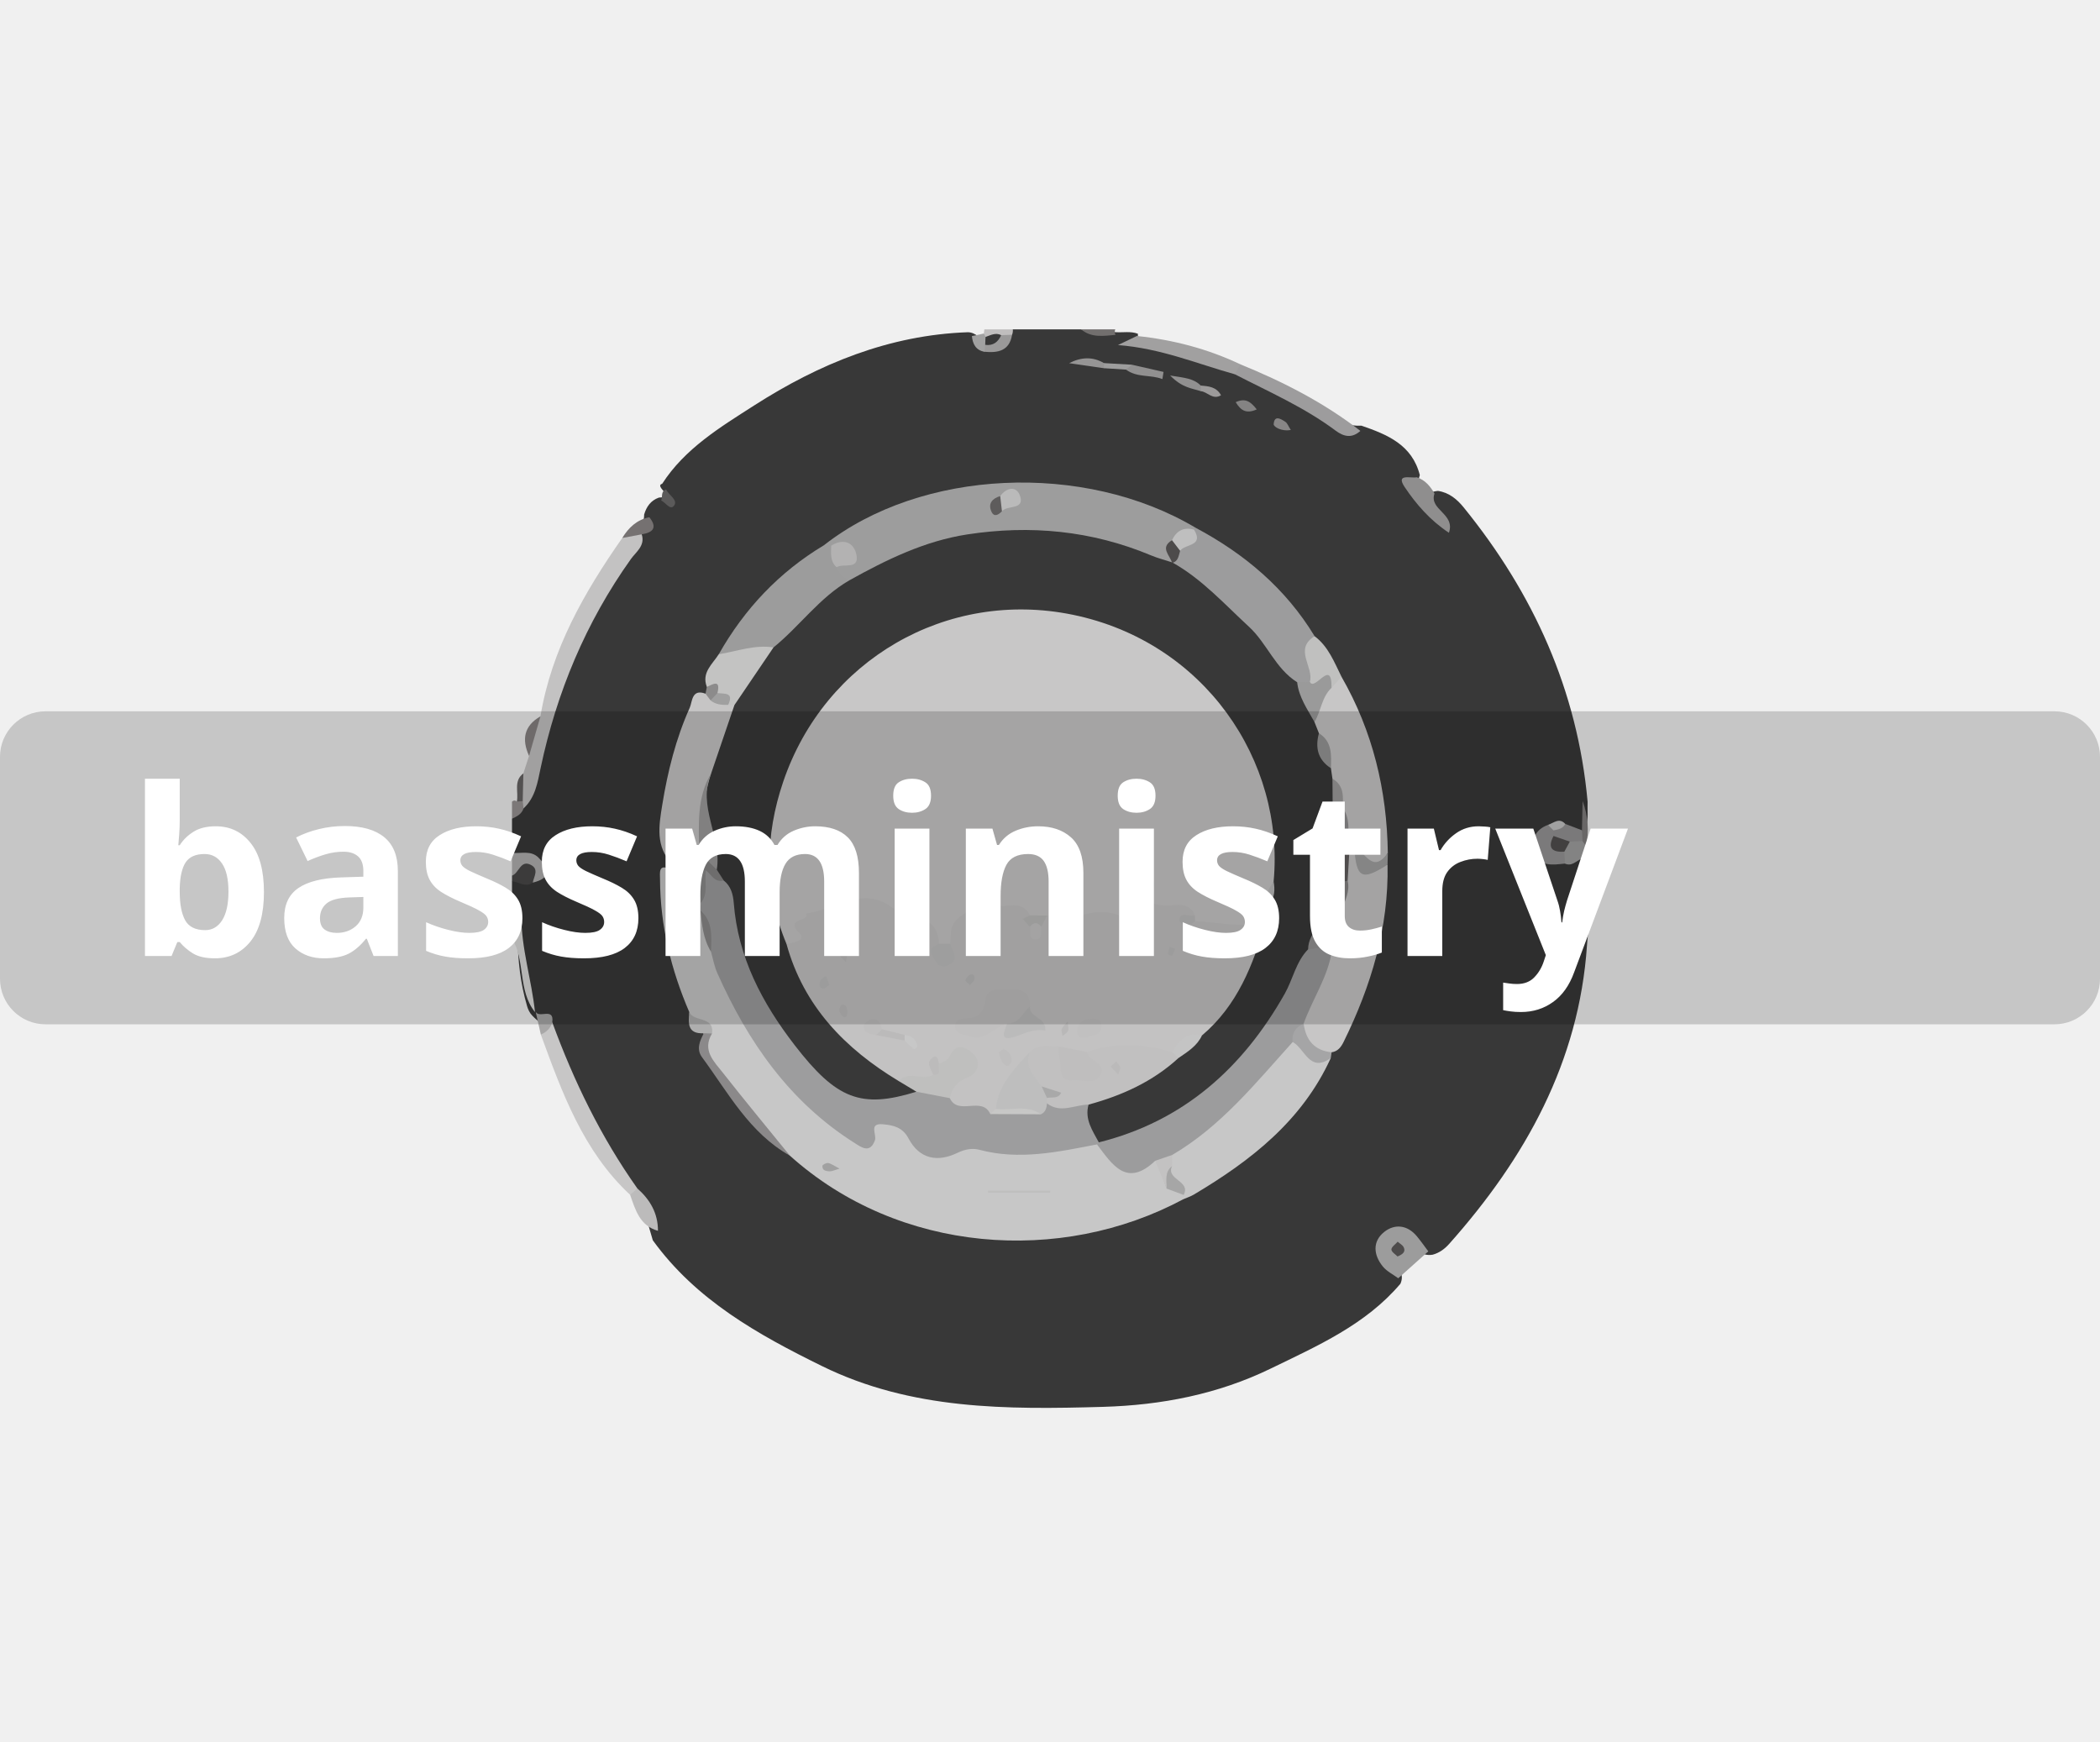
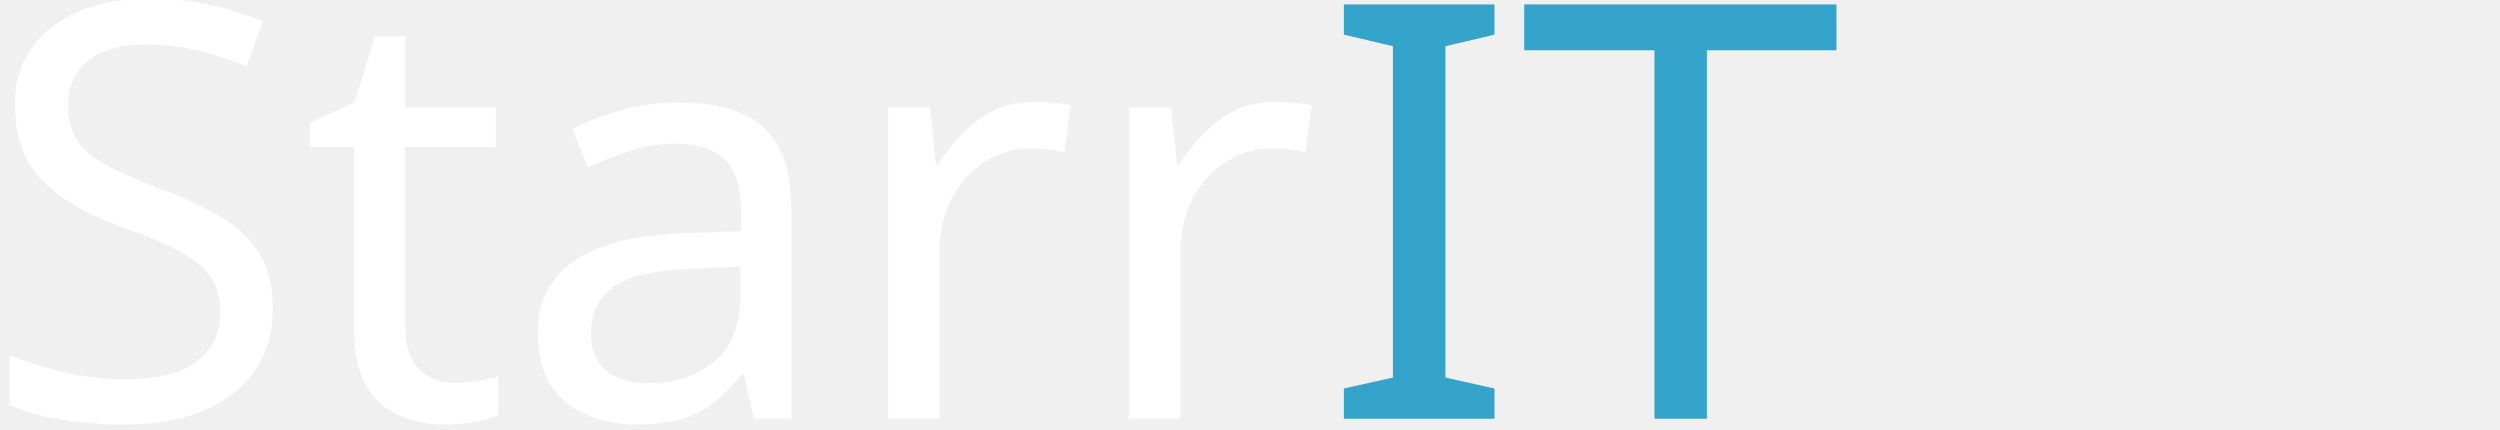
- <svg xmlns="http://www.w3.org/2000/svg" width="369px" height="306px" viewBox="0 0 369 306" version="1.1">
-   <defs />
-   <g id="Page-1" stroke="none" stroke-width="1" fill="none" fill-rule="evenodd">
-     <g id="Artboard-1" transform="translate(-116, -32)">
-       <g id="Logo" transform="translate(116, 88)">
-         <g id="NewSpeaker" transform="translate(89, 0)">
-           <g id="Group" transform="translate(0, 1)">
-             <path d="M0.967,101.875 L0.967,97.875 C1.714,96.852 3.098,96.931 3.946,96.125 C4.392,93.704 1.449,94.41 0.967,92.875 L0.967,86.875 C1.79,85.956 1.906,84.721 2.403,83.653 C5.398,77.812 5.452,71.12 7.779,65.09 C11.627,55.124 16.422,45.657 22.682,36.974 C23.463,35.911 24.205,34.827 24.188,33.415 C24.593,32.024 25.359,30.946 26.773,30.441 C29.827,30.336 25.85,28.496 27.359,28.005 C31.353,21.818 37.518,18.097 43.473,14.278 C54.914,6.942 67.227,1.871 81.056,1.383 C82.494,1.391 83.291,2.67 84.506,3.122 C85.955,3.362 86.994,2.547 88.048,1.779 C88.358,1.484 88.665,1.183 88.967,0.875 L100.967,0.875 C102.929,1.933 105.044,1.121 107.072,1.377 C108.362,1.454 109.677,1.178 110.94,1.646 C111.113,4.697 109.285,2.927 108.644,3.126 C115.236,1.994 121.324,5.487 127.779,7.396 C133.529,9.781 139.153,12.45 144.291,15.98 C146.163,17.266 148.028,17.899 150.226,17.803 C154.774,19.365 159.134,21.158 160.484,26.496 C159.708,28.76 160.576,30.532 162.181,32.081 C162.245,32.745 162.55,32.301 162.449,32.161 C161.354,30.642 161.452,29.469 163.676,29.268 C165.614,29.55 167.032,30.742 168.177,32.152 C180.458,47.277 188.191,64.331 189.966,83.887 C189.904,85.391 190.131,86.915 189.68,88.394 C188.921,89.711 187.702,89.462 186.518,89.326 C185.474,89.17 184.424,89 183.429,89.571 C181.585,92.763 181.782,93.043 186.077,93.327 C187.313,93.159 188.561,92.883 189.615,93.874 C191.72,98.914 190.199,104.085 189.857,109.123 C188.464,129.628 179.022,146.55 165.642,161.589 C164.861,162.467 163.924,163.166 162.76,163.483 C161.059,163.783 160.004,162.837 158.978,161.642 C157.866,160.346 156.274,159.934 155.093,161.215 C154.157,162.23 154.454,163.737 155.576,164.78 C156.695,165.82 157.846,166.811 157.078,168.589 C150.95,175.811 142.48,179.512 134.271,183.505 C125.013,188.007 115.09,189.932 104.813,190.228 C87.935,190.714 71.135,190.776 55.45,183.067 C44.173,177.525 33.296,171.451 25.706,160.954 C24.789,157.891 24.13,154.7 21.649,152.362 C15.195,143.751 10.614,134.177 7.059,124.078 C6.345,122.887 5.084,122.214 4.239,121.135 C3.955,120.726 3.752,120.285 3.617,119.807 C2.443,115.821 1.987,111.745 1.954,107.602 C1.938,105.651 2.32,103.606 0.967,101.875" id="Fill-1" fill="#383838" />
-             <path d="M5.006,120.856 C1.962,117.057 3.357,111.877 0.967,107.874 L0.967,101.874 C2.228,101.989 2.615,102.943 2.611,103.933 C2.589,109.695 4.417,115.187 5.006,120.856" id="Fill-8" fill="#DCDCDB" />
-             <path d="M0.967,92.875 C2.544,93.028 4.309,92.385 5.621,93.711 C7.518,95.63 7.927,97.32 4.618,98.102 C3.745,96.667 2.185,97.281 0.967,96.875 L0.967,92.875 Z" id="Fill-10" fill="#B0AFAF" />
-             <path d="M0.967,96.875 C2.22,96.454 2.446,93.947 4.371,95.035 C5.723,95.799 4.802,97.047 4.619,98.1 C3.338,99.034 2.184,97.953 0.967,97.875 L0.967,96.875 Z" id="Fill-12" fill="#494848" />
-             <path d="M106.967,0.875 C106.839,1.205 106.851,1.53 107.003,1.85 C104.91,2.028 102.784,2.409 100.967,0.875 L106.967,0.875 Z" id="Fill-14" fill="#726F6E" />
-             <path d="M83.874,1.61 C83.904,1.365 83.936,1.12 83.968,0.875 L88.968,0.875 C88.999,1.202 88.954,1.519 88.837,1.826 C88.415,2.366 87.871,2.714 87.204,2.868 C86.314,3.102 85.439,3.168 84.6,2.687 C84.219,2.422 83.972,2.066 83.874,1.61" id="Fill-16" fill="#C0BEBE" />
-             <path d="M0.967,83.875 C1.245,83.621 1.527,83.615 1.815,83.857 C2.221,83.502 2.659,83.457 3.13,83.722 C3.374,84.2 3.327,84.647 2.99,85.064 C2.673,86.067 1.821,86.472 0.967,86.875 L0.967,83.875 Z" id="Fill-18" fill="#969292" />
-             <path d="M32.12,120.868 C28.922,113.421 27.012,105.688 26.977,97.546 C26.972,96.358 26.64,94.68 28.847,95.799 C29.676,95.115 30.565,94.59 31.705,94.728 C32.237,94.802 32.731,94.986 33.192,95.26 C34.056,95.907 34.628,96.775 35.045,97.755 C35.478,98.953 35.347,100.234 35.603,101.46 C35.711,101.928 35.754,102.407 35.766,102.885 C35.645,105.258 36.53,107.391 37.397,109.525 C40.177,119.169 46.243,126.907 52.175,134.681 C54.415,137.618 58.229,138.696 61,141.084 C61.998,141.945 62.808,141.299 63.594,140.602 C66.548,137.986 69.257,139.185 71.438,141.547 C73.763,144.065 76.271,144.85 79.459,143.764 C80.085,143.552 80.778,143.323 81.413,143.434 C88.863,144.728 96.26,143.488 103.676,143.011 C106.776,144.992 109.495,148.125 113.836,146.361 C115.829,146.938 116.088,148.906 117.023,150.333 C117.716,151.123 118.716,151.613 119.231,152.577 C119.37,153.01 119.27,153.388 118.967,153.72 C97.392,165.317 68.918,163.286 49.795,146.083 C44.342,141.287 39.972,135.601 35.969,129.578 C35.003,128.125 34.187,126.856 34.785,125.096 C34.413,123.364 32.079,122.862 32.12,120.868" id="Fill-20" fill="#C7C7C7" />
-             <path d="M55.79,38.807 C72.864,25.408 101.46,24.066 121.089,35.744 C121.018,35.936 120.947,36.129 120.88,36.324 C120.188,37.352 118.662,37.443 118.196,38.726 C117.481,39.816 117.987,41.358 116.872,42.308 C116.435,42.553 115.972,42.691 115.477,42.755 C108.938,41.626 102.738,39.303 96.046,38.451 C85.245,37.077 75.605,39.744 66.07,44.027 C64.258,44.84 62.567,46.003 60.453,45.921 C59.089,45.751 58.1,45.086 57.633,43.753 C56.947,42.493 60.424,40.3 56.719,39.71 C56.319,39.498 56.013,39.195 55.79,38.807" id="Fill-22" fill="#9D9D9D" />
-             <path d="M118.967,153.72 C118.972,153.474 118.978,153.229 118.986,152.983 C117.532,151.518 115.453,150.43 115.879,147.83 C115.76,147.097 115.846,146.393 116.151,145.715 C123.693,139.35 130.011,131.682 137.648,125.407 C140.743,125.149 142,128.649 144.837,128.933 C139.808,139.947 130.8,146.972 120.744,152.939 C120.192,153.267 119.561,153.463 118.967,153.72" id="Fill-24" fill="#C7C7C7" />
-             <path d="M154.815,94.943 C155.025,106.012 151.937,116.261 147.099,126.081 C146.636,127.021 146.08,127.757 144.983,127.919 C140.107,130.111 140.111,125.85 138.83,123.279 C139.308,118.437 142.313,114.495 143.607,109.94 C143.938,107.303 145.816,105.062 145.553,102.27 C145.738,100.624 146.608,99.111 146.468,97.403 C146.592,95.672 146.206,93.873 147.166,92.261 C147.473,91.875 147.874,91.623 148.353,91.504 C150.472,92.707 151.766,95.474 154.815,94.943" id="Fill-26" fill="#C7C6C6" />
-             <path d="M121.09,35.744 C129.676,40.318 136.892,46.394 141.993,54.793 C140.175,57.514 144.107,60.882 141.016,63.468 C140.359,63.831 139.656,63.96 138.912,63.9 C136.419,63.426 134.801,61.641 133.446,59.785 C129.285,54.084 124.418,49.143 118.684,45.027 C117.672,44.301 116.336,43.541 116.992,41.837 L116.946,41.921 C117.578,41.165 116.985,40.146 117.49,39.361 C118.115,37.782 120.057,37.532 120.804,36.073 L121.09,35.744 Z" id="Fill-28" fill="#9C9C9D" />
-             <path d="M148.982,91.881 C148.703,91.878 148.424,91.876 148.144,91.873 C147.676,91.676 147.307,91.359 147.018,90.944 C146.275,89.146 146.538,87.103 145.66,85.335 C145.598,83.452 145.107,81.704 143.993,80.154 C143.708,79.518 143.539,78.85 143.463,78.159 C143.712,76.061 143.014,74.22 141.894,72.494 C141.426,71.664 141.172,70.777 141.154,69.823 C141.446,67.447 141.982,65.165 143.747,63.38 C144.576,62.564 145.312,61.549 146.724,61.932 C152.225,71.508 154.709,81.876 154.86,92.859 C154.039,94.27 153.192,95.795 151.285,95.641 C148.969,95.453 150.246,92.844 148.982,91.881" id="Fill-30" fill="#C7C6C6" />
-             <path d="M32.888,95.879 C32.562,95.871 32.237,95.862 31.911,95.852 C31.25,94.742 29.99,95.264 29.087,94.815 C26.155,91.768 26.773,88.112 27.36,84.49 C28.314,78.603 29.748,72.831 32.192,67.38 C32.664,66.327 32.521,63.975 34.971,64.904 C35.605,64.821 36.232,64.825 36.847,65.036 C37.846,65.495 39.021,65.511 39.92,66.242 C40.278,66.569 40.541,66.956 40.715,67.409 C40.953,71.742 39.098,75.477 37.347,79.244 C35.051,83.512 35.801,88.313 34.98,92.841 C34.489,93.995 34.214,95.302 32.888,95.879" id="Fill-32" fill="#C6C5C5" />
-             <path d="M58.002,42.669 C58.384,43.788 59.162,44.529 60.232,44.989 C57.381,50.719 52.216,54.124 47.342,57.834 C43.998,58.026 40.675,60.275 37.298,57.971 C41.817,49.995 47.906,43.535 55.791,38.806 C56.21,38.837 56.63,38.867 57.05,38.898 C58.489,39.871 58.25,41.27 58.002,42.669" id="Fill-34" fill="#9C9C9C" />
-             <path d="M2.99,85.064 C2.943,84.636 2.897,84.208 2.85,83.779 C2.32,82.143 2.15,80.516 2.961,78.91 C3.295,77.884 3.629,76.857 3.963,75.831 C3.643,73.23 4.045,70.838 5.964,68.882 C7.907,57.128 13.647,47.116 20.34,37.54 C21.453,37.184 22.322,35.525 23.759,36.899 C24.409,38.897 22.745,39.993 21.856,41.242 C13.94,52.353 8.818,64.644 6,77.945 C5.458,80.508 5.075,83.149 2.99,85.064" id="Fill-36" fill="#C3C2C2" />
-             <path d="M21.722,152.97 C13.456,145.275 9.775,135.026 6.032,124.812 C6.669,124.061 6.813,122.851 8.041,122.648 C11.828,132.989 16.604,142.825 22.987,151.836 C23.224,152.95 22.765,153.285 21.722,152.97" id="Fill-38" fill="#C7C6C6" />
-             <path d="M37.297,57.971 C40.492,57.466 43.596,56.252 46.917,56.771 C46.953,61.173 44.309,65.075 40.051,66.899 C39.684,66.888 39.316,66.877 38.947,66.866 C38.661,65.86 37.715,65.759 36.938,65.414 C36.227,64.975 35.797,64.259 35.202,63.709 C34.239,61.19 36.173,59.728 37.297,57.971" id="Fill-40" fill="#C3C3C2" />
-             <path d="M128.945,7.02 C136.443,10.079 143.609,13.736 150.04,18.721 C148.563,20.049 147.155,19.775 145.666,18.661 C140.211,14.585 133.991,11.865 127.982,8.773 C127.505,7.75 128.14,7.338 128.945,7.02" id="Fill-42" fill="#9D9C9D" />
-             <path d="M161.972,162.9 C160.212,164.476 158.451,166.052 156.691,167.628 C155.774,166.947 154.673,166.414 153.976,165.554 C152.32,163.513 152.135,161.128 154.259,159.464 C156.089,158.029 158.3,158.257 159.951,160.236 C160.665,161.091 161.301,162.01 161.972,162.9" id="Fill-44" fill="#9C9C9C" />
-             <path d="M128.945,7.02 C128.624,7.604 128.303,8.188 127.982,8.773 C121.398,6.948 115.048,4.226 107.445,3.636 C108.927,2.925 109.848,2.483 110.768,2.041 C117.1,2.706 123.18,4.288 128.945,7.02" id="Fill-46" fill="#A1A0A0" />
-             <path d="M36.111,124.621 C34.33,127.585 36.473,129.548 38.025,131.524 C41.878,136.433 45.863,141.237 49.795,146.083 C42.675,142.081 38.958,135.031 34.355,128.785 C33.312,127.368 33.958,125.933 34.673,124.573 C35.164,124.251 35.642,124.296 36.111,124.621" id="Fill-48" fill="#8B898A" />
-             <path d="M159.947,26.869 C161.418,27.354 162.327,28.451 163.061,29.736 C162.064,32.623 166.768,33.248 165.595,36.621 C162.282,34.439 159.841,31.594 157.838,28.617 C156.167,26.136 158.893,27.097 159.947,26.869" id="Fill-50" fill="#8F8E8E" />
-             <path d="M146.724,61.932 C146.138,62.579 145.551,63.227 144.965,63.874 C143.815,63.09 141.795,65.513 141.158,62.841 C141.927,60.209 138.263,57.118 141.992,54.793 C144.414,56.612 145.445,59.355 146.724,61.932" id="Fill-52" fill="#C0C0BF" />
-             <path d="M185.981,94.761 C183.815,94.977 181.411,95.4 180.602,92.644 C179.991,90.562 180.773,88.778 183.013,87.953 C183.603,88.192 184.233,88.364 184.637,88.919 C184.879,89.281 185.053,89.674 185.185,90.087 C185.167,91.263 186.235,91.928 186.549,92.951 C186.672,93.653 186.514,94.266 185.981,94.761" id="Fill-54" fill="#959495" />
-             <path d="M140.068,122.886 C140.463,125.778 141.945,127.608 144.983,127.919 C144.934,128.257 144.886,128.595 144.837,128.933 C141.091,131.59 140.292,127.251 138.144,126.114 C136.911,123.921 137.636,122.895 140.068,122.886" id="Fill-56" fill="#A5A5A6" />
-             <path d="M21.722,152.97 C22.144,152.592 22.565,152.214 22.987,151.836 C25.228,153.819 26.628,156.211 26.611,159.291 C23.41,158.4 22.654,155.617 21.722,152.97" id="Fill-58" fill="#BCBBBB" />
-             <path d="M148.982,91.881 C150.87,92.633 152.205,96.716 154.86,92.859 C154.845,93.554 154.83,94.248 154.815,94.943 C150.286,97.85 149.302,97.333 148.982,91.881" id="Fill-60" fill="#A1A1A1" />
-             <path d="M23.76,36.899 C22.62,37.113 21.48,37.326 20.34,37.54 C21.456,35.708 22.918,34.328 25.102,33.889 C26.569,35.745 25.725,36.572 23.76,36.899" id="Fill-62" fill="#757171" />
-             <path d="M185.981,94.761 C185.946,94.064 185.912,93.368 185.877,92.669 C185.548,91.689 185.985,90.993 186.718,90.406 C187.323,90.097 187.953,90.032 188.607,90.222 C189.239,90.525 189.506,91.097 189.702,91.722 C189.876,92.606 190.018,93.478 188.907,93.892 C187.961,94.282 187.205,95.308 185.981,94.761" id="Fill-64" fill="#9F9F9F" />
-             <path d="M36.111,124.621 C35.629,124.606 35.148,124.591 34.67,124.573 C31.796,124.734 31.92,122.828 32.12,120.868 C32.942,122.659 36.527,121.513 36.111,124.621" id="Fill-66" fill="#AEAEAE" />
-             <path d="M104.983,7.704 C102.942,7.41 100.903,7.115 98.862,6.821 C100.984,5.728 103.016,5.649 104.987,6.809 C105.624,7.11 105.623,7.408 104.983,7.704" id="Fill-68" fill="#969595" />
-             <path d="M109.897,7.091 C111.748,7.514 113.599,7.936 115.45,8.359 C115.384,8.779 115.317,9.199 115.25,9.619 C113.149,8.789 110.877,9.431 108.851,7.95 C109.069,7.505 109.412,7.211 109.897,7.091" id="Fill-70" fill="#919090" />
-             <path d="M189.065,90.808 C188.322,90.838 187.578,90.868 186.835,90.898 C185.589,91.415 184.707,90.883 183.977,89.909 C183.972,89.581 183.969,89.253 183.968,88.925 C184.427,88.124 185.192,87.878 186.04,87.784 C187.017,88.158 187.994,88.531 188.971,88.904 C189.548,89.512 189.514,90.15 189.065,90.808" id="Fill-72" fill="#949394" />
-             <path d="M86.927,1.898 C87.563,1.874 88.2,1.85 88.836,1.826 C88.367,4.685 86.352,5.036 83.985,4.818 C83.607,4.541 83.487,4.178 83.625,3.729 C84.434,2.595 86.024,2.866 86.927,1.898" id="Fill-74" fill="#9A9999" />
-             <path d="M128.129,13.673 C129.898,12.866 130.803,13.646 131.829,14.944 C129.994,15.769 129.028,15.15 128.129,13.673" id="Fill-76" fill="#848383" />
-             <path d="M8.041,122.648 C7.749,123.72 6.995,124.364 6.031,124.811 C5.727,123.459 5.422,122.108 5.117,120.756 C5.653,122.064 8.43,119.909 8.041,122.648" id="Fill-78" fill="#A8A7A7" />
-             <path d="M189.065,90.808 C189.034,90.173 189.002,89.539 188.971,88.904 C189.009,87.19 189.046,85.476 189.084,83.763 C190.058,86.356 190.24,89.011 189.702,91.722 C189.49,91.417 189.277,91.113 189.065,90.808" id="Fill-80" fill="#807D7D" />
-             <path d="M121.986,11.739 C120.484,11.234 118.782,11.203 116.611,8.99 C119.233,9.409 120.733,9.498 121.999,10.762 C122.629,11.097 122.624,11.423 121.986,11.739" id="Fill-82" fill="#919090" />
-             <path d="M29.087,94.815 C30.79,93.087 31.808,93.226 31.912,95.852 C30.89,95.835 29.868,95.817 28.847,95.8 C28.927,95.471 29.007,95.143 29.087,94.815" id="Fill-84" fill="#A2A2A2" />
-             <path d="M35.202,63.709 C36.334,63.192 37.651,62.357 37.064,64.793 C37.27,65.791 36.904,66.255 35.858,66.082 C35.562,65.689 35.267,65.296 34.971,64.903 C35.048,64.505 35.125,64.107 35.202,63.709" id="Fill-86" fill="#8C8B8B" />
-             <path d="M137.813,18.558 C136.126,18.866 134.773,17.982 134.803,17.549 C134.918,15.886 136.058,16.604 136.846,17.119 C137.21,17.358 137.381,17.892 137.813,18.558" id="Fill-88" fill="#888686" />
-             <path d="M27.184,30.963 C27.466,30.313 27.043,29.351 28.045,29.021 C28.508,30 30.133,30.838 29.478,31.802 C28.787,32.819 27.979,31.283 27.184,30.963" id="Fill-90" fill="#5B5A5A" />
-             <path d="M186.04,87.784 C185.621,88.658 184.775,88.755 183.968,88.924 C183.65,88.6 183.332,88.276 183.013,87.952 C184.008,87.633 184.963,86.609 186.04,87.784" id="Fill-92" fill="#C4C3C3" />
-             <path d="M84.113,3.598 C84.07,4.004 84.028,4.411 83.985,4.817 C82.448,4.543 81.925,3.455 81.776,2.066 C82.476,1.914 83.175,1.762 83.875,1.61 C83.999,1.796 84.098,1.996 84.17,2.209 C84.37,2.681 84.361,3.144 84.113,3.598" id="Fill-94" fill="#A1A1A1" />
-             <path d="M121.986,11.739 C121.99,11.413 121.996,11.088 121.999,10.762 C123.38,10.865 124.755,10.981 125.552,12.46 C124.073,13.352 123.174,11.842 121.986,11.739" id="Fill-96" fill="#9C9A9A" />
-             <path d="M109.897,7.091 C109.548,7.377 109.2,7.664 108.851,7.95 C107.562,7.868 106.272,7.786 104.983,7.704 C104.99,7.405 104.991,7.107 104.987,6.808 C106.623,6.903 108.26,6.997 109.897,7.091" id="Fill-98" fill="#9D9D9D" />
-             <path d="M5.964,68.881 C5.297,71.197 4.631,73.514 3.964,75.83 C2.647,72.943 3.062,70.554 5.964,68.881" id="Fill-100" fill="#858181" />
-             <path d="M2.961,78.91 C2.924,80.533 2.887,82.156 2.85,83.779 C2.505,83.805 2.16,83.831 1.816,83.857 C2.159,82.199 1.189,80.237 2.961,78.91" id="Fill-102" fill="#656262" />
-             <path d="M84.113,3.598 C84.132,3.135 84.151,2.672 84.17,2.209 C85.067,1.913 85.938,1.386 86.927,1.897 C86.375,3.103 85.516,3.8 84.113,3.598" id="Fill-104" fill="#383838" />
-             <path d="M34.076,102.982 C34.091,102.559 34.105,102.136 34.12,101.713 C35.104,99.88 33.792,97.843 34.629,95.996 C36.261,94.818 37.353,96.335 38.66,96.793 C41.314,98.777 41.695,101.818 42.192,104.733 C43.747,113.863 48.551,121.215 54.249,128.277 C59.152,134.352 64.975,135.94 72.176,133.716 C74.111,133.67 75.922,134.37 77.807,134.633 C80.396,136.041 83.649,135.28 86.103,137.136 C88.291,137.497 90.471,137.583 92.632,136.973 C93.485,136.698 94.322,136.372 95.196,136.155 C97.463,136.641 99.8,135.347 102.05,136.404 C103.881,138.202 104.368,140.507 104.509,142.945 C104.423,143.438 104.17,143.825 103.756,144.107 C96.927,145.422 90.12,146.92 83.125,145.06 C81.884,144.73 80.589,144.937 79.286,145.57 C75.732,147.294 72.561,146.701 70.634,143.047 C69.582,141.052 67.886,140.722 66.111,140.566 C63.58,140.343 65.099,142.381 64.735,143.384 C63.87,145.773 62.357,144.612 61.179,143.868 C49.741,136.65 42.411,126.08 37.027,113.966 C36.506,112.793 36.289,111.485 35.931,110.24 C35.295,107.825 35.331,105.239 34.076,102.982" id="Fill-106" fill="#9D9D9E" />
-             <path d="M140.068,122.886 C138.654,123.5 137.954,124.54 138.144,126.112 C131.639,133.314 125.54,140.948 116.979,145.954 C116.244,147.059 115.423,147.915 113.987,146.984 C108.961,151.77 106.442,147.645 103.757,144.106 C103.757,144.107 104.079,143.749 104.079,143.749 C104.929,141.919 106.628,141.247 108.347,140.568 C120.596,135.732 129.84,127.608 135.676,115.7 C136.903,113.195 137.852,110.434 140.454,108.853 C142.2,108.309 143.997,107.569 145.059,109.934 C144.388,114.634 141.63,118.529 140.068,122.886" id="Fill-108" fill="#9C9C9D" />
-             <path d="M95.537,152.599 L84.616,152.599 C84.608,152.475 84.601,152.351 84.593,152.228 L95.522,152.228 C95.527,152.351 95.532,152.475 95.537,152.599" id="Fill-110" fill="#BFBFBE" />
-             <path d="M116.957,147.905 C115.794,150.332 120.321,150.485 118.985,152.983 C117.985,152.613 116.986,152.243 115.986,151.872 C115.526,150.358 114.316,148.66 116.957,147.905" id="Fill-112" fill="#A6A6A6" />
-             <path d="M34.076,102.982 C36.322,104.983 36.015,107.638 35.931,110.237 C34.562,108.013 34.335,105.493 34.076,102.982" id="Fill-114" fill="#898888" />
-             <path d="M116.957,147.905 C115.589,148.972 116.005,150.475 115.986,151.872 C115.319,150.243 114.653,148.613 113.986,146.984 C114.984,146.641 115.981,146.297 116.978,145.954 C116.971,146.605 116.964,147.255 116.957,147.905" id="Fill-116" fill="#C3C2C2" />
-             <path d="M58.516,148.367 C57.613,148.625 57.2,148.851 56.796,148.835 C56.188,148.811 55.433,148.721 55.513,147.863 C55.532,147.659 56.232,147.317 56.545,147.383 C57.097,147.5 57.591,147.882 58.516,148.367" id="Fill-118" fill="#A1A1A1" />
-             <path d="M35.045,95.951 C34.696,97.866 35.575,99.978 34.12,101.713 C34.032,100.47 33.943,99.227 33.855,97.984 C33.422,97.312 33.439,96.611 33.725,95.894 C34.177,95.614 34.617,95.648 35.045,95.951" id="Fill-120" fill="#8B8A8A" />
-             <path d="M34.051,95.847 C33.986,96.559 33.921,97.271 33.855,97.984 C33.533,97.283 33.211,96.581 32.889,95.879 C32.971,94.767 32.904,93.609 33.842,92.759 C34.029,92.907 34.217,93.056 34.405,93.204 C34.945,94.173 34.71,95.038 34.051,95.847" id="Fill-122" fill="#9D9D9E" />
-             <path d="M140.853,109.825 C138.708,112.02 138.193,115.073 136.75,117.627 C129.364,130.692 118.961,140.036 104.078,143.75 C102.969,141.677 101.55,139.687 102.274,137.116 C102.554,135.629 103.671,134.867 104.942,134.546 C109.481,133.399 113.111,130.622 116.889,128.1 C118.518,126.818 120.014,125.405 121.211,123.698 C126.6,118.467 129.551,111.884 131.673,104.841 C132.147,103.785 132.38,102.651 132.703,101.547 C133.28,100.222 133.37,98.845 133.146,97.43 C134.427,71.487 115.078,56.056 98.903,52.821 C76.2,48.279 53.443,63.544 48.88,86.321 C47.389,93.759 48.652,100.817 50.214,107.954 C53.48,118.409 60.527,125.79 69.484,131.615 C70.517,132.546 71.875,133.225 72.027,134.848 C62.342,137.851 58.009,136.225 50.628,126.657 C44.919,119.256 40.665,111.209 39.93,101.663 C39.814,100.158 39.435,98.734 38.171,97.725 C37.231,97.458 36.606,96.89 36.422,95.899 C34.446,90.271 34.052,84.601 35.973,78.871 C37.332,74.881 38.692,70.89 40.051,66.899 C42.34,63.523 44.628,60.147 46.917,56.771 C51.526,53.037 54.99,48.01 60.231,44.989 C66.782,41.341 73.502,38.056 80.994,36.91 C92.051,35.219 102.844,36.237 113.239,40.592 C114.451,41.1 115.739,41.426 116.991,41.837 C122.198,44.743 126.155,49.174 130.463,53.137 C133.618,56.039 135.101,60.496 138.93,62.888 C141.121,64.705 142.512,66.87 141.97,69.876 C142.231,70.534 142.492,71.192 142.753,71.85 C143.541,73.872 143.971,76.017 144.862,78.004 C144.951,78.615 145.04,79.227 145.128,79.838 C145.913,81.259 145.999,82.811 145.99,84.38 C146.444,86.561 147.293,88.685 146.982,90.98 C147.642,93.25 147.174,95.577 147.307,97.875 C147.335,99.711 145.635,101.083 145.93,102.992 C145.492,106.202 142.97,107.863 140.853,109.825" id="Fill-124" fill="#383838" />
-             <path d="M58.002,42.669 C56.816,41.632 57.044,40.236 57.049,38.898 C59.284,37.489 61.116,38.38 61.504,40.574 C61.965,43.175 59.196,41.941 58.002,42.669" id="Fill-126" fill="#B3B2B2" />
-             <path d="M120.803,36.073 C122.631,39.042 119.174,38.552 118.367,39.796 C117.119,39.766 116.656,39.134 116.938,37.931 C117.727,36.273 118.978,35.575 120.803,36.073" id="Fill-128" fill="#BFBFBF" />
-             <path d="M86.749,30.172 C87.916,28.603 89.629,28.376 90.231,30.134 C91.098,32.668 87.977,31.711 87.06,32.845 C86.053,32.059 86.268,31.131 86.749,30.172" id="Fill-130" fill="#BABABA" />
-             <path d="M86.749,30.172 C86.853,31.063 86.956,31.954 87.06,32.845 C86.472,33.445 85.7,33.948 85.228,32.948 C84.553,31.515 85.334,30.604 86.749,30.172" id="Fill-132" fill="#5E5C5C" />
-             <path d="M116.938,37.931 C117.414,38.553 117.89,39.174 118.367,39.796 C118.087,40.634 118.081,41.655 116.946,41.92 C116.62,40.591 114.73,39.265 116.938,37.931" id="Fill-134" fill="#4D4B4B" />
-             <path d="M140.853,109.825 C140.908,106.7 143.693,105.231 145.055,102.9 C145.616,102.29 146.204,102.278 146.818,102.817 C147.36,105.469 145.805,107.601 145.058,109.934 C143.68,109.023 142.257,109.789 140.853,109.825" id="Fill-136" fill="#959494" />
-             <path d="M146.818,102.817 C146.231,102.845 145.643,102.872 145.056,102.9 C144.81,100.925 146.001,99.45 146.817,97.845 C147.129,97.56 147.457,97.542 147.799,97.79 C148.237,99.615 147.357,101.183 146.818,102.817" id="Fill-138" fill="#858383" />
-             <path d="M147.799,97.79 L147.31,97.846 C147.31,97.846 146.818,97.845 146.817,97.845 C145.72,95.872 147.555,93.593 146.167,91.651 C146.589,91.087 146.867,90.151 147.839,91 C147.918,91.299 148.02,91.59 148.144,91.873 L147.799,97.79 Z" id="Fill-140" fill="#615E5E" />
-             <path d="M141.97,69.876 C140.734,67.644 139.226,65.529 138.93,62.889 C139.672,62.873 140.412,62.858 141.155,62.842 C142.054,64.558 145.048,58.544 144.965,63.874 C143.23,65.507 143.137,67.96 141.97,69.876" id="Fill-142" fill="#9A9A9A" />
-             <path d="M147.839,91 C147.281,91.217 146.725,91.434 146.167,91.651 C145.835,89.381 145.504,87.112 145.173,84.842 C145.772,84.275 146.352,84.292 146.916,84.897 C148.22,86.78 147.952,88.902 147.839,91" id="Fill-144" fill="#918F90" />
-             <path d="M144.862,78.003 C142.544,76.505 142.073,74.375 142.753,71.849 C145.118,73.331 144.927,75.688 144.862,78.003" id="Fill-146" fill="#979696" />
-             <path d="M146.915,84.897 C146.334,84.879 145.753,84.861 145.172,84.843 C145.158,83.174 145.143,81.506 145.129,79.838 C147.163,81.016 147.049,82.953 146.915,84.897" id="Fill-148" fill="#9E9D9D" />
-             <path d="M35.973,78.871 C33.436,84.686 37.902,90.098 36.948,95.822 C35.33,95.605 34.427,94.648 34.111,93.083 C34.111,93.083 33.843,92.76 33.842,92.759 C33.807,88.015 33.366,83.209 35.973,78.871" id="Fill-150" fill="#9D9C9C" />
-             <path d="M35.858,66.082 C36.26,65.652 36.661,65.223 37.063,64.793 C38.271,64.957 40.039,64.612 38.947,66.866 C37.843,66.896 36.764,66.831 35.858,66.082" id="Fill-152" fill="#A0A0A0" />
-             <path d="M156.563,163.8 C156.227,163.446 155.491,163.012 155.489,162.575 C155.487,162.12 156.195,161.662 156.592,161.205 C156.955,161.527 157.454,161.782 157.651,162.185 C158.018,162.938 157.537,163.407 156.563,163.8" id="Fill-154" fill="#4D4B4B" />
-             <path d="M183.977,89.909 C184.93,90.239 185.882,90.568 186.835,90.898 C186.515,91.489 186.196,92.08 185.877,92.67 C183.722,92.797 182.872,92.025 183.977,89.909" id="Fill-156" fill="#504E4E" />
-             <path d="M133.353,105.034 C131.225,112.565 128.407,119.711 122.203,124.961 C119.769,125.39 118.79,127.936 116.641,128.788 C111.93,129.67 107.194,127.409 102.493,128.929 C100.718,129.47 99.053,128.733 97.353,128.475 C95.784,128.446 94.308,128.855 92.894,129.513 C90.055,131.666 88.925,135.075 86.803,137.745 C86.264,138.187 85.603,138.419 85.013,138.775 C83.546,135.538 79.391,139.147 77.897,135.982 C76.121,133.319 78.808,131.987 80.031,130.158 C78.635,129.934 77.773,130.612 76.811,130.643 C75.903,130.811 75.59,131.591 75.174,132.273 C73.323,134.572 71.002,132.684 68.927,132.98 C59.484,127.285 52.203,119.822 49.193,108.864 C48.785,104.165 51.776,102.87 55.529,101.003 C62.839,97.369 68.486,101.227 74.609,103.591 C76.921,104.483 77.079,106.438 76.862,108.496 C76.871,108.756 76.829,109.043 76.746,109.323 C76.891,109.091 76.96,108.821 76.951,108.477 C76.334,103.392 81.132,101.36 83.028,97.704 C83.427,96.932 85.165,96.744 85.748,97.498 C87.575,99.864 91.025,100.304 92.305,103.208 C92.483,103.744 91.37,104.397 92.45,104.86 C92.782,104.877 93.078,104.809 93.349,104.608 C93.907,104.092 94.438,103.558 95.172,103.303 C99.74,101.922 105.067,103.048 108.802,98.886 C109.787,97.787 111.447,97.691 112.944,98.324 C113.343,98.545 113.697,98.829 114.016,99.149 C115.841,101.619 120.413,99.403 121.338,103.399 C121.395,103.701 120.966,103.936 121.148,104.218 C121.192,104.287 121.635,104.052 121.885,103.889 C125.743,104.008 129.812,101.909 133.353,105.034" id="Fill-158" fill="#C3C2C2" />
-             <path d="M101.967,127.875 C106.967,126.147 111.968,126.438 116.968,127.874 C117.381,128.179 117.984,128.282 118.084,128.921 C113.554,133.08 108.136,135.525 102.274,137.115 C99.838,137.134 97.356,138.719 94.974,136.9 C94.67,136.679 94.566,136.387 94.656,136.034 C94.897,134.767 93.515,135.256 93.12,134.654 C90.464,132.772 90.104,130.507 91.967,127.871 C93.406,126.399 95.263,127.021 96.967,126.874 C97.656,127.569 98.264,128.321 98.835,129.125 C101.526,132.916 101.292,129.231 101.967,127.875" id="Fill-160" fill="#C1C0C0" />
-             <path d="M68.927,132.98 C70.644,131.007 73.093,133.013 74.963,131.873 C75.591,131.352 75.15,130.294 75.972,129.871 C76.82,129.704 77.505,129.336 77.915,128.508 C79.044,126.229 80.694,126.956 81.963,128.134 C83.635,129.688 82.629,131.724 81.218,132.253 C79.222,133 78.32,134.123 77.897,135.98 C75.939,135.603 73.984,135.225 72.026,134.847 C70.993,134.225 69.96,133.602 68.927,132.98" id="Fill-162" fill="#BFBFBE" />
-             <path d="M91.967,127.871 C90.895,130.483 92.784,132.086 94.023,133.911 C94.483,134.522 94.833,135.185 94.973,135.946 C94.972,136.264 94.972,136.582 94.975,136.9 C94.899,137.694 94.735,138.438 93.91,138.815 C91.373,137.593 88.498,139.193 85.973,137.866 C86.424,133.606 89.246,130.769 91.967,127.871" id="Fill-164" fill="#BEBEBE" />
-             <path d="M85.973,137.865 C88.614,138.225 91.439,137.042 93.911,138.815 C90.944,138.802 87.977,138.788 85.012,138.775 C85.332,138.471 85.653,138.168 85.973,137.865" id="Fill-166" fill="#C7C7C6" />
-             <path d="M34.111,93.083 C35.057,93.996 36.002,94.909 36.948,95.821 C37.356,96.456 37.763,97.09 38.171,97.725 C36.551,98.152 36.007,96.681 35.044,95.95 C34.713,95.917 34.381,95.882 34.05,95.847 C34.071,94.925 34.091,94.004 34.111,93.083" id="Fill-168" fill="#858484" />
-             <path d="M120.965,103.877 C119.864,101.184 117.333,102.291 115.509,102.129 C113.751,101.972 112.747,101.876 112.968,99.877 C113.227,99.66 113.408,99.388 113.413,99.055 C113.422,98.508 113.251,98.447 112.962,98.871 C111.46,99.891 107.544,98.421 109.081,102.656 C109.184,102.939 108.131,104.05 107.942,103.974 C104.004,102.373 100.586,103.847 97.136,105.501 C97.089,105.525 96.123,103.931 94.972,103.871 C93.971,104.666 92.971,104.775 91.972,103.868 C91.081,102.044 89.631,101.956 87.799,102.186 C86.573,102.341 84.853,102.087 85.883,99.954 C86.226,99.246 86.204,98.517 85.459,98.401 C84.729,98.288 83.24,98.803 83.245,98.832 C83.962,102.79 79.695,103.099 78.442,105.517 C77.952,106.463 78.106,107.743 77.966,108.871 C77.302,109.502 76.637,109.403 75.973,108.87 C75.839,103.394 70.452,104.516 67.658,102.421 C62.558,98.597 57.655,102.965 52.64,103.534 C53.482,104.998 48.753,104.257 51.465,106.957 C52.786,108.273 50.426,108.68 49.193,108.864 C45.239,99.418 45.4,89.825 48.642,80.311 C55.89,59.039 77.306,46.468 99.509,51.033 C122.574,55.779 136.769,76.633 134.795,97.897 C134.257,99.171 134.533,100.609 133.994,101.883 C133.958,102.969 134.283,104.129 133.354,105.034 C129.214,106.123 125.102,105.076 120.979,104.868 C120.72,104.653 120.631,104.433 120.713,104.212 C120.796,103.989 120.88,103.877 120.965,103.877" id="Fill-170" fill="#C8C7C7" />
-             <path d="M118.084,128.922 C117.712,128.573 117.34,128.224 116.968,127.875 C118.137,125.868 119.516,124.242 122.202,124.961 C121.344,126.817 119.676,127.83 118.084,128.922" id="Fill-172" fill="#C4C4C4" />
-             <path d="M133.994,101.883 C133.118,100.325 134.002,99.12 134.794,97.896 C135.045,99.329 135.018,100.706 133.994,101.883" id="Fill-174" fill="#BCBCBC" />
-             <path d="M87.967,122.875 C85.669,123.513 84.005,126.128 81.148,125.04 C80.25,124.698 78.966,124.753 78.837,123.525 C78.695,122.169 79.934,121.973 80.885,121.943 C82.9,121.879 83.804,120.964 84.092,118.955 C84.474,116.298 86.738,117.022 88.455,116.89 C90.597,116.724 92.06,117.404 91.963,119.885 C91.021,121.403 91.333,124.597 87.967,122.875" id="Fill-176" fill="#C1C0C0" />
-             <path d="M101.967,127.875 C102.273,129.575 105.769,129.863 104.216,132.139 C103.237,133.573 101.128,132.761 99.515,132.839 C96.799,132.971 97.565,130.759 97.235,129.332 C97.05,128.535 97.05,127.695 96.967,126.874 C98.633,127.208 100.3,127.541 101.967,127.875" id="Fill-178" fill="#BFBEBE" />
-             <path d="M87.967,122.875 C90.082,122.925 90.684,120.952 91.963,119.885 C91.82,121.899 94.821,121.632 94.69,124.12 C92.838,123.711 91.218,124.548 89.513,125.126 C86.521,126.141 87.406,124.369 87.967,122.875" id="Fill-180" fill="#BBBBBB" />
-             <path d="M75.973,108.87 C76.637,108.87 77.302,108.87 77.966,108.87 C78.377,110.139 79.681,111.497 77.752,112.576 C77.013,112.99 75.97,112.886 75.58,112.188 C74.981,111.114 73.488,109.674 75.973,108.87" id="Fill-182" fill="#C0C0C0" />
-             <path d="M101.965,125.304 C100.843,125.559 100.184,125.114 100.258,124.109 C100.357,122.754 101.349,122.121 102.618,122.02 C103.45,121.955 104.439,122.077 104.551,123.1 C104.766,125.057 102.928,124.775 101.965,125.304" id="Fill-184" fill="#C1C0C0" />
-             <path d="M87.374,127.342 C88.366,127.805 88.781,128.475 88.728,129.346 C88.679,130.151 88.068,130.605 87.462,130.055 C86.937,129.578 86.715,128.721 86.499,127.99 C86.461,127.861 87.114,127.528 87.374,127.342" id="Fill-186" fill="#BFBEBE" />
-             <path d="M64.951,124.882 C63.969,124.708 62.808,124.62 62.754,123.35 C62.738,122.952 63.527,122.267 64.046,122.149 C65.323,121.858 65.755,122.808 65.971,123.868 C65.851,124.428 65.514,124.768 64.951,124.882" id="Fill-188" fill="#C0BFBF" />
-             <path d="M93.973,105.864 C93.801,106.712 94.245,108.117 92.967,108.116 C91.691,108.115 92.133,106.711 91.96,105.862 C91.788,104.86 92.281,104.417 93.216,104.534 C93.953,104.627 94.155,105.172 93.973,105.864" id="Fill-190" fill="#C7C6C6" />
-             <path d="M64.951,124.882 C65.291,124.544 65.631,124.206 65.971,123.868 C67.303,124.203 68.635,124.539 69.967,124.874 C70.221,125.097 70.304,125.318 70.217,125.537 C70.129,125.755 70.042,125.864 69.956,125.864 C68.288,125.537 66.619,125.209 64.951,124.882" id="Fill-192" fill="#BBBABA" />
-             <path d="M93.973,105.864 C93.303,105.006 92.632,105.007 91.961,105.862 C91.548,105.403 91.135,104.944 90.722,104.485 C91.138,104.28 91.555,104.074 91.972,103.868 C92.972,103.869 93.972,103.87 94.972,103.871 C94.639,104.535 94.306,105.2 93.973,105.864" id="Fill-194" fill="#BCBCBB" />
-             <path d="M75.972,129.871 C75.598,130.519 76.79,131.957 74.963,131.873 C74.612,130.857 73.581,129.724 74.887,128.84 C75.749,128.257 75.821,129.282 75.972,129.871" id="Fill-196" fill="#BCBBBB" />
-             <path d="M69.956,125.865 C69.961,125.534 69.965,125.204 69.967,124.874 C71.174,125.037 72.047,125.591 72.17,126.898 C72.184,127.05 71.637,127.418 71.6,127.388 C71.028,126.909 70.497,126.38 69.956,125.865" id="Fill-198" fill="#C7C7C7" />
-             <path d="M120.965,103.877 C120.968,104.207 120.973,104.538 120.979,104.868 C119.93,106.001 118.268,105.537 118.277,104.647 C118.294,103.088 120.034,104.207 120.965,103.877" id="Fill-200" fill="#BDBDBD" />
-             <path d="M59.63,112.072 C59.157,111.556 58.778,111.283 58.599,110.912 C58.334,110.366 58.161,109.66 59.054,109.556 C59.284,109.529 59.726,110.12 59.823,110.493 C59.926,110.885 59.734,111.355 59.63,112.072" id="Fill-202" fill="#BDBCBC" />
-             <path d="M56.729,116.079 C56.357,116.303 55.897,116.805 55.581,116.726 C54.79,116.529 54.979,115.753 55.187,115.236 C55.316,114.917 55.82,114.749 56.156,114.512 C56.3,114.907 56.445,115.302 56.729,116.079" id="Fill-204" fill="#BEBEBE" />
-             <path d="M59.897,120.899 C59.812,121.314 59.834,121.966 59.183,121.67 C58.838,121.513 58.544,120.951 58.49,120.538 C58.448,120.214 58.817,119.529 58.988,119.534 C59.811,119.56 59.84,120.268 59.897,120.899" id="Fill-206" fill="#BDBCBC" />
-             <path d="M112.962,98.87 L111.99,97.262 C112.434,97.295 113.059,97.152 113.29,97.39 C114.15,98.278 113.772,99.135 112.967,99.877 C112.966,99.542 112.964,99.206 112.962,98.87" id="Fill-208" fill="#BEBEBD" />
-             <path d="M98.604,122.518 C98.654,123.287 98.824,123.78 98.671,124.136 C98.511,124.513 98.044,124.758 97.71,125.061 C97.647,124.65 97.446,124.196 97.558,123.841 C97.684,123.444 98.094,123.136 98.604,122.518" id="Fill-210" fill="#B9B8B8" />
-             <path d="M82.223,115.22 C82.026,115.446 81.735,115.781 81.444,116.117 C81.162,115.825 80.613,115.483 80.657,115.254 C80.728,114.881 81.128,114.428 81.495,114.288 C82.051,114.077 82.33,114.46 82.223,115.22" id="Fill-212" fill="#BBBBBB" />
-             <path d="M116.523,109.389 C116.934,109.549 117.203,109.653 117.472,109.757 C117.312,110.16 117.173,110.576 116.96,110.948 C116.939,110.986 116.244,110.758 116.247,110.668 C116.263,110.249 116.414,109.832 116.523,109.389" id="Fill-214" fill="#BEBDBD" />
-             <path d="M94.973,135.946 C94.656,135.267 94.339,134.588 94.023,133.91 C95.162,134.279 96.3,134.648 97.458,135.023 C96.908,136.181 95.818,135.725 94.973,135.946" id="Fill-216" fill="#A9A9A9" />
-             <path d="M106.142,130.432 C106.566,130.036 106.84,129.78 107.114,129.524 C107.365,129.87 107.768,130.194 107.823,130.57 C107.881,130.963 107.605,131.406 107.476,131.827 C107.073,131.405 106.669,130.984 106.142,130.432" id="Fill-218" fill="#BBBABA" />
-           </g>
-         </g>
-         <rect id="Rectangle" fill="#000000" opacity="0.177" x="0" y="69" width="369" height="55" rx="8" />
-         <text id="bassministry" font-family="StencilStd, Stencil Std" font-size="41" font-weight="bold" fill="#FFFFFF">
-           <tspan x="22.271" y="112">bassministry</tspan>
-         </text>
-       </g>
-     </g>
-   </g>
+ <svg xmlns="http://www.w3.org/2000/svg" width="268" height="46" viewBox="0 0 268 46">
+   <defs>
+     <style>
+       .cls-1 {
+         font-size: 72px;
+         fill: #fff;
+         font-family: "Atlantis Found";
+       }
+ 
+       .cls-2 {
+         fill: #34a4ca;
+       }
+     </style>
+   </defs>
+   <text id="logo.svg" class="cls-1" transform="translate(-2.154 44.887) scale(0.869 0.864)">Starr<tspan class="cls-2">IT</tspan>
+   </text>
</svg>
